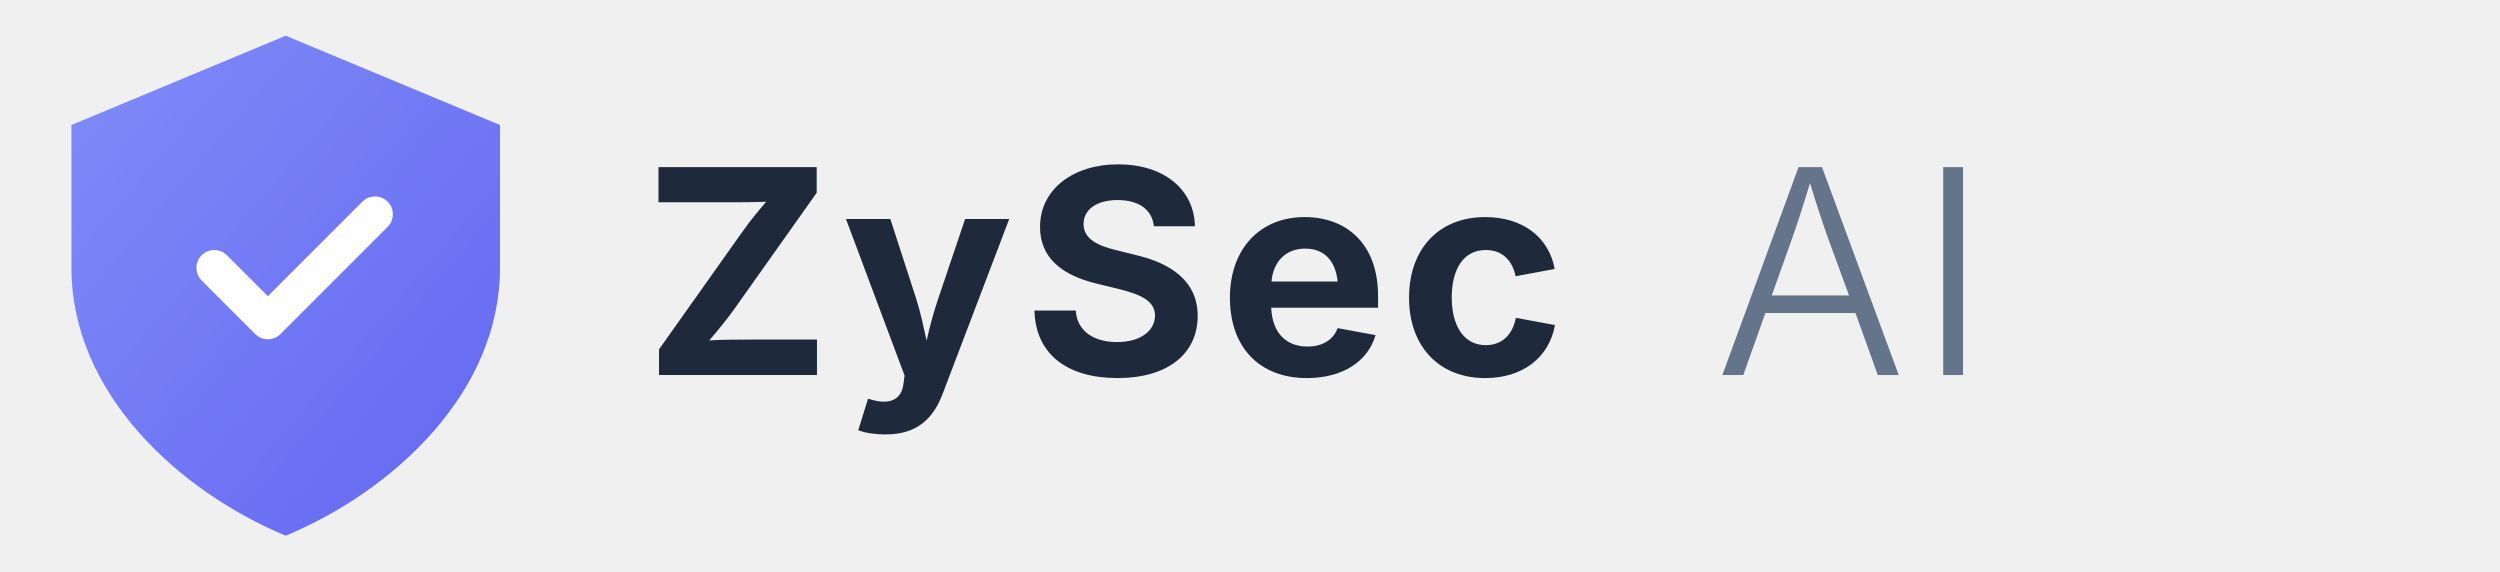
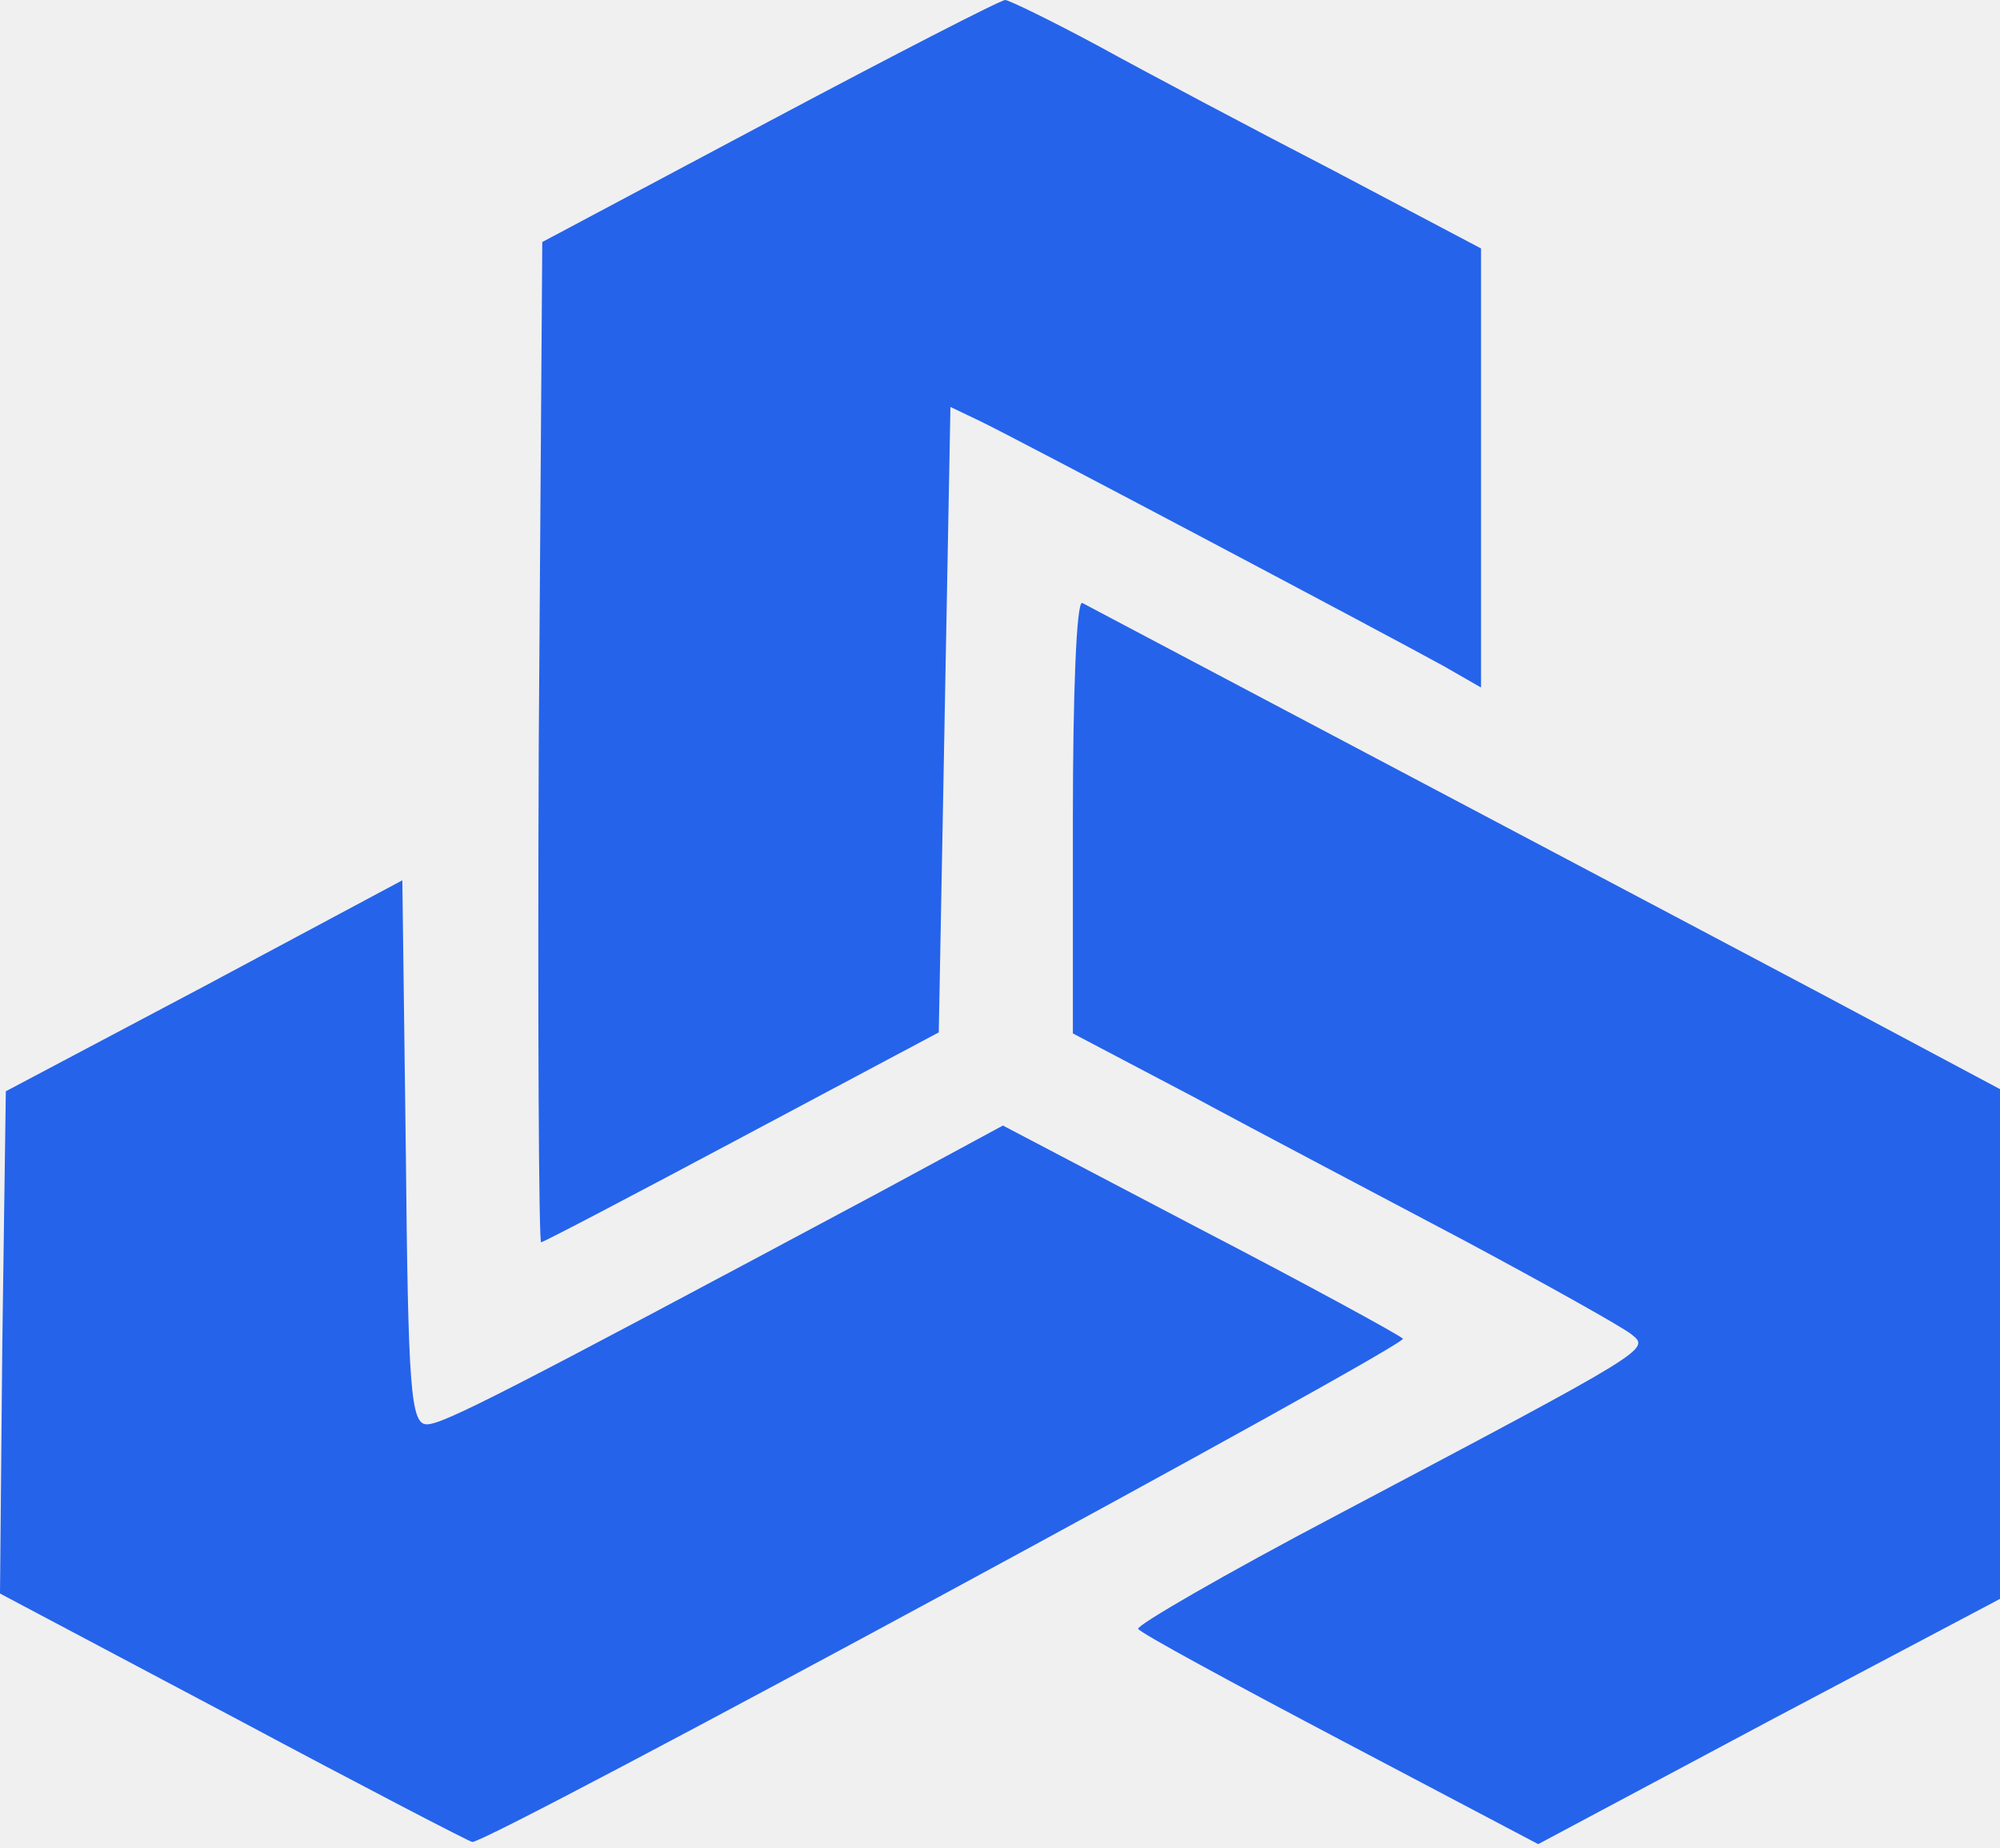
- <svg xmlns="http://www.w3.org/2000/svg" viewBox="0 0 140 32" font-family="system-ui, -apple-system, sans-serif">
-   <defs>
-     <linearGradient id="shield" x1="0" y1="0" x2="1" y2="1">
-       <stop offset="0%" stop-color="#818cf8" />
-       <stop offset="100%" stop-color="#6366f1" />
-     </linearGradient>
-   </defs>
-   <path d="M16 2 L28 7 L28 15 C28 22 22 27.5 16 30 C10 27.5 4 22 4 15 L4 7 Z" fill="url(#shield)" />
-   <path d="M12 15 L15 18 L21 12" stroke="#fff" stroke-width="2" stroke-linecap="round" stroke-linejoin="round" fill="none" />
-   <text x="36" y="21" fill="#1e293b" font-size="16" font-weight="700" letter-spacing="0.5">ZySec</text>
-   <text x="96" y="21" fill="#64748b" font-size="16" font-weight="300" letter-spacing="0.5">AI</text>
+ <svg xmlns="http://www.w3.org/2000/svg" width="432" height="399" viewBox="0 0 432 399" fill="none">
+   <path d="M166.25 26.139L117.131 52.278L116.375 160.304C116.123 219.753 116.375 268.33 116.879 268.33C117.383 268.33 136.779 258.152 160.205 245.66L202.775 222.991L204.035 155.446L205.294 87.901L211.591 90.908C218.896 94.378 299.251 136.941 311.846 143.88L319.906 148.507V101.086V53.666L287.916 36.78C270.031 27.527 247.361 15.498 237.285 9.947C226.957 4.395 217.889 -6.10352e-05 217.133 -6.10352e-05C216.126 -6.10352e-05 193.203 11.797 166.25 26.139Z" fill="#2563eb" />
+   <path d="M231.744 176.265V223.223L257.689 236.87C271.795 244.504 298.244 258.383 316.128 267.867C334.265 277.583 350.386 286.604 352.401 288.223C356.432 291.462 356.935 291.23 288.672 327.316C264.49 340.039 245.346 351.142 245.85 351.836C246.354 352.761 266.001 363.402 289.679 375.893L332.25 398.331L382.125 371.729L432 345.359V290.305V235.251L392.956 214.433C363.737 198.934 271.795 150.357 233.759 130.233C232.499 129.77 231.744 150.357 231.744 176.265Z" fill="#2563eb" />
+   <path d="M44.082 213.046L1.259 235.715L0.504 289.844L0 344.203L50.631 371.036C78.339 385.841 101.514 397.869 102.017 397.869C106.048 397.869 304.541 290.306 303.03 289.15C302.022 288.224 282.122 277.352 258.948 265.324L216.63 243.117L189.677 257.69C108.819 300.947 95.72 307.655 92.194 307.655C88.667 307.655 88.163 299.79 87.659 248.9L86.904 190.145L44.082 213.046Z" fill="#2563eb" />
</svg>
